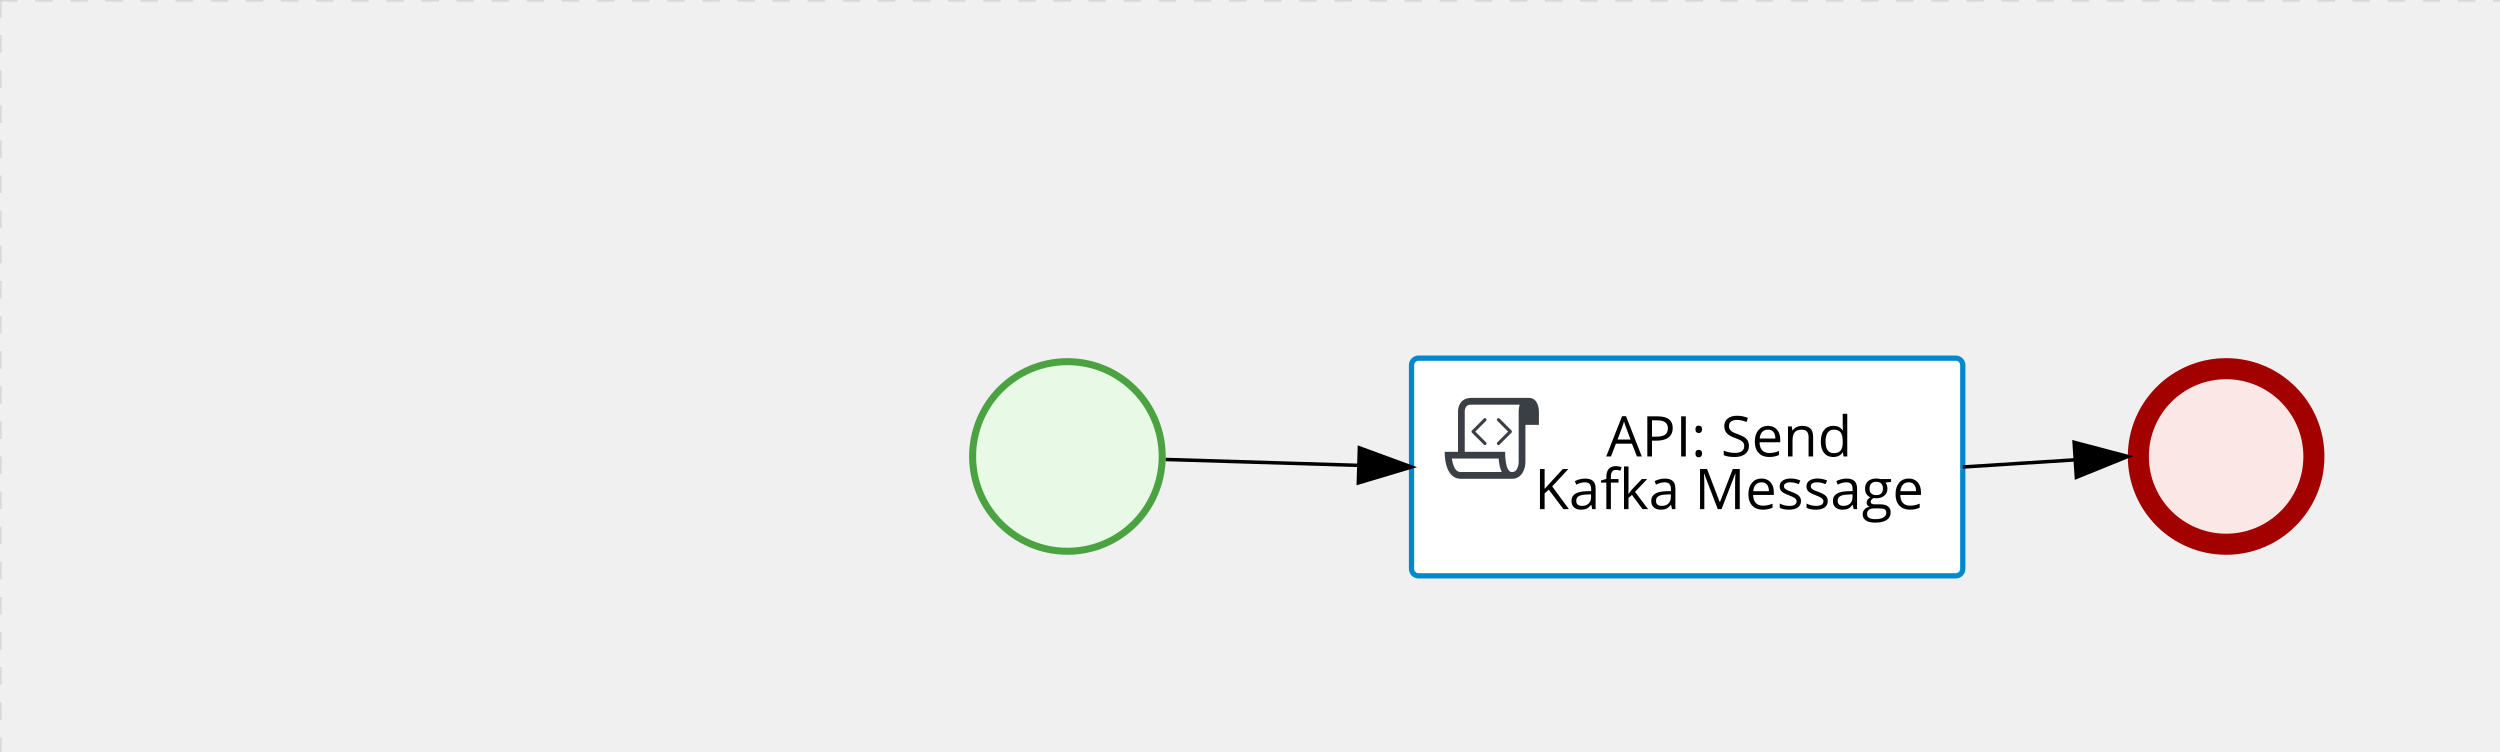
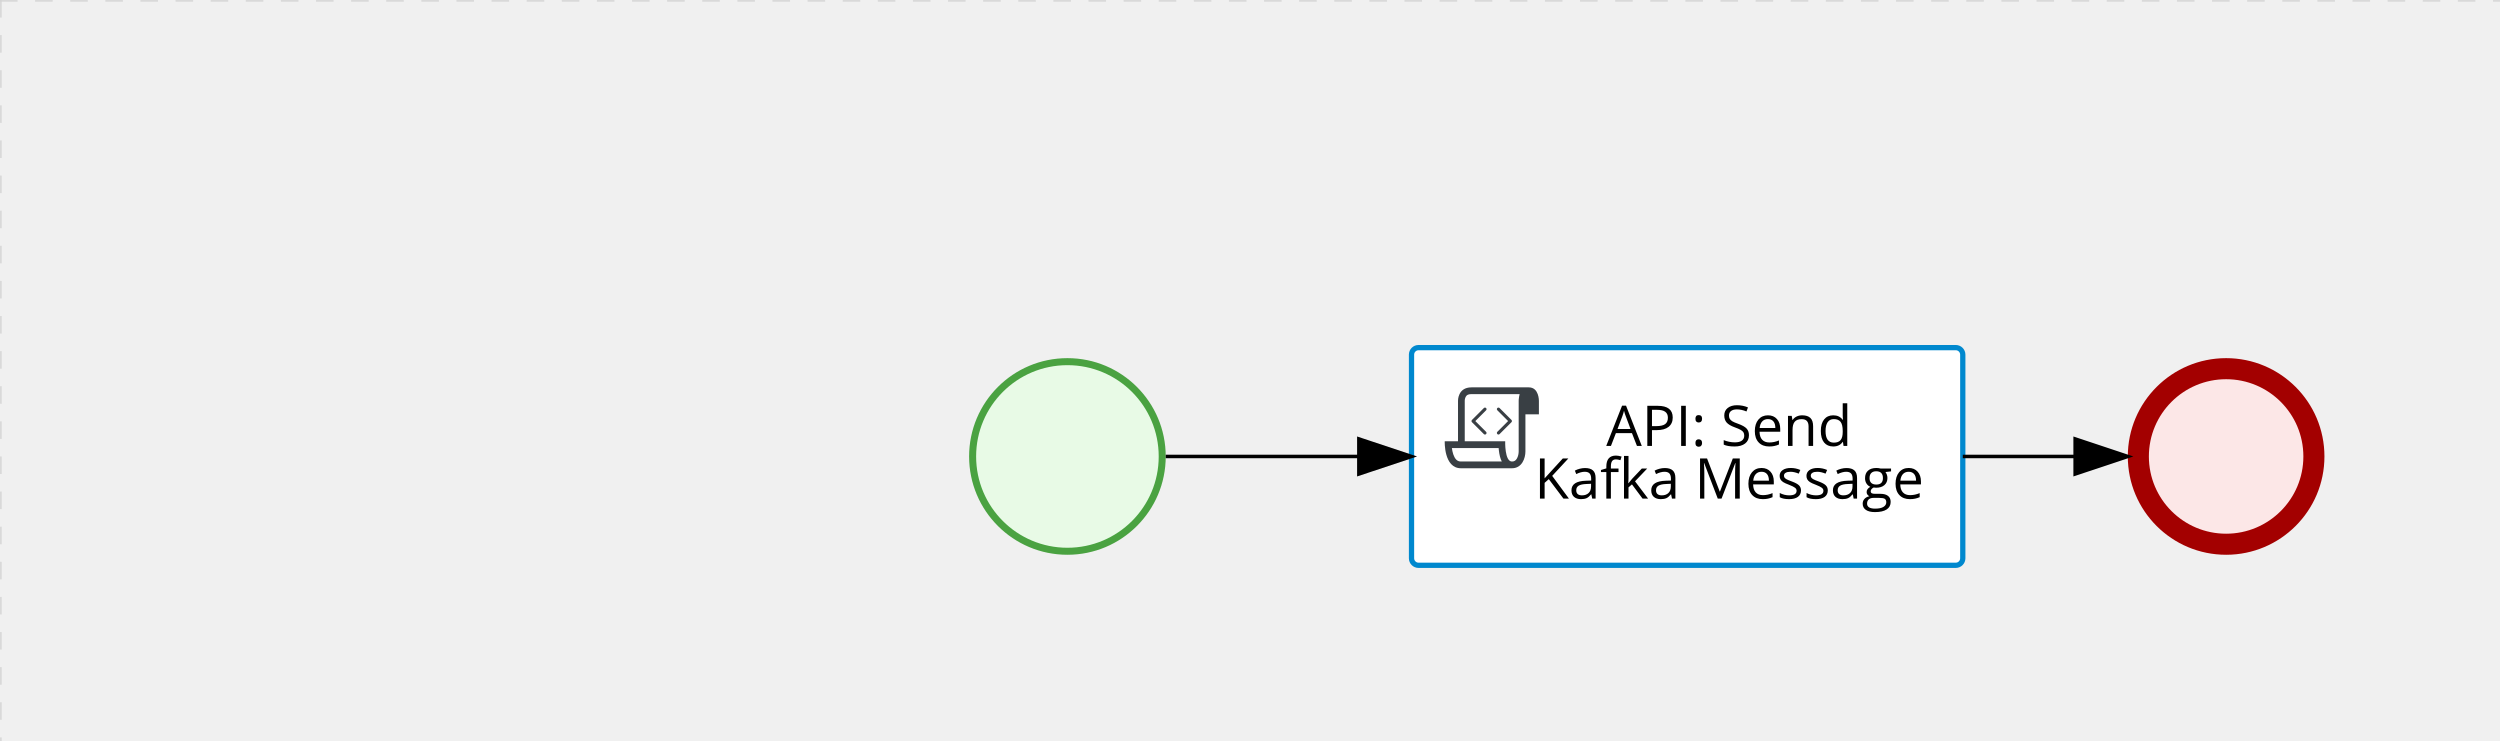
- <svg xmlns="http://www.w3.org/2000/svg" version="1.1" width="712" height="214" viewBox="0 0 712 214">
+ <svg xmlns="http://www.w3.org/2000/svg" version="1.1" width="712" height="211" viewBox="0 0 712 211">
  <defs />
  <g transform="matrix(1,0,0,1,0,0)">
    <g>
      <g>
        <g>
          <path fill="none" stroke="#d3d3d3" paint-order="fill stroke markers" d=" M 0 0 L 1200 0" stroke-miterlimit="10" stroke-opacity="0.8" stroke-dasharray="5" />
        </g>
        <g>
          <path fill="none" stroke="#d3d3d3" paint-order="fill stroke markers" d=" M 0 0 L 0 800" stroke-miterlimit="10" stroke-opacity="0.8" stroke-dasharray="5" />
+         </g>
+       </g>
+       <g id="_F8DAFDB7-82B2-4472-BDC2-754287E2911C" bpmn2nodeid="_F8DAFDB7-82B2-4472-BDC2-754287E2911C" transform="matrix(1,0,0,1,402,99)">
+         <g>
+           <path fill="none" stroke="none" />
+         </g>
+         <g transform="matrix(1,0,0,1,0,0)">
+           <path fill="#ffffff" stroke="none" id="_F8DAFDB7-82B2-4472-BDC2-754287E2911C?shapeType=BACKGROUND" paint-order="stroke fill markers" d=" M 2 0 L 155 0 L 155 0 A 2 2 0 0 1 157 2 L 157 60 L 157 60 A 2 2 0 0 1 155 62 L 2 62 L 2 62 A 2 2 0 0 1 0 60 L 0 2 L 0 2 A 2 2 0 0 1 2 0 Z" />
+         </g>
+         <g transform="matrix(1,0,0,1,0,0)">
+           <path fill="none" stroke="rgb(0,136,206)" id="_F8DAFDB7-82B2-4472-BDC2-754287E2911C?shapeType=BORDER&amp;renderType=STROKE" paint-order="fill stroke markers" d=" M 2 0 L 155 0 L 155 0 A 2 2 0 0 1 157 2 L 157 60 L 157 60 A 2 2 0 0 1 155 62 L 2 62 L 2 62 A 2 2 0 0 1 0 60 L 0 2 L 0 2 A 2 2 0 0 1 2 0 Z" stroke-miterlimit="10" stroke-width="1.5" stroke-dasharray="" />
+         </g>
+         <g>
+           <g transform="matrix(0.06,0,0,0.06,9.4,9.4)">
+             <g transform="matrix(1,0,0,1,0,0)">
+               <path fill="#393f44" stroke="none" id="_F8DAFDB7-82B2-4472-BDC2-754287E2911C_task__FQFd__KwNe" paint-order="stroke fill markers" d=" M 0 0 M 197.3 130.2 C 194.4 127.3 189.6 127.3 186.7 130.2 L 130.2 186.7 C 127.3 189.6 127.3 194.4 130.2 197.3 L 186.7 253.8 C 188.1 255.3 190.1 256 192 256 C 193.9 256 195.9 255.3 197.3 253.7 C 200.2 250.8 200.2 246 197.3 243.1 L 146.2 192 L 197.3 140.8 C 200.2 137.9 200.2 133.1 197.3 130.2 Z" />
+             </g>
+             <g transform="matrix(1,0,0,1,0,0)">
+               <path fill="#393f44" stroke="none" id="_F8DAFDB7-82B2-4472-BDC2-754287E2911C_task__FQFd__W91P" paint-order="stroke fill markers" d=" M 0 0 M 261.3 130.2 C 258.4 127.3 253.6 127.3 250.7 130.2 C 247.8 133.1 247.8 137.9 250.7 140.8 L 301.8 191.9 L 250.7 243 C 247.8 245.9 247.8 250.7 250.7 253.6 C 252.1 255.3 254.1 256 256 256 C 257.9 256 259.9 255.3 261.3 253.8 L 317.8 197.3 C 320.7 194.4 320.7 189.6 317.8 186.7 L 261.3 130.2 Z" />
+             </g>
+             <g transform="matrix(1,0,0,1,0,0)">
+               <path fill="#393f44" stroke="none" id="_F8DAFDB7-82B2-4472-BDC2-754287E2911C_task__FQFd__wKhe" paint-order="stroke fill markers" d=" M 0 0 M 400 32 C 400 32 152.8 32 128 32 C 62 32 64 96 64 96 L 64 288 L 1 288 C 1 288 -4 416 78 416 L 320 416 C 368 416 384 368 384 336 C 384 314.2 384 224.4 384 160 L 448 160 L 448 96 C 448 96 449 32 400 32 Z M 0 0 M 78 383.9 C 68.5 383.9 61.6 381.1 55.5 374.9 C 43.4 362.4 37.5 339.6 34.9 320 L 256.9 320 C 257.1 322.7 257.3 325.4 257.6 328.2 C 260 351.6 264.7 370.1 271.9 383.9 L 78 383.9 L 78 383.9 Z M 0 0 M 352 336 C 352 345.9 349.6 360.3 342.9 371 C 337.2 380.1 330.4 384 320 384 C 285 384 288 288 288 288 L 96 288 L 96 96 L 96 95.9 L 96 95.1 C 96 90.6 97.6 78.3 104.7 71.2 C 106.5 69.4 111.9 64 128 64 L 356.5 64 C 354.4 72.8 352.8 81.8 352.2 89.9 C 352.2 90.5 352.1 91.1 352.1 91.7 C 352.1 92 352.1 92.3 352.1 92.6 C 352 94.8 352 96 352 96 L 352 160 L 352 336 Z" />
+             </g>
+           </g>
+         </g>
+         <g transform="matrix(1,0,0,1,35,16)">
+           <text fill="#000000" stroke="none" font-family="Open Sans" font-size="12pt" font-style="normal" font-weight="normal" text-decoration="normal" x="55.461" y="12" text-anchor="middle" dominant-baseline="alphabetic">    API: Send      </text>
+           <text fill="#000000" stroke="none" font-family="Open Sans" font-size="12pt" font-style="normal" font-weight="normal" text-decoration="normal" x="55.461" y="27" text-anchor="middle" dominant-baseline="alphabetic">Kafka Message</text>
        </g>
      </g>
      <g id="_DFFC91C6-41A9-4FE0-B694-6AC4B78236F1" bpmn2nodeid="_DFFC91C6-41A9-4FE0-B694-6AC4B78236F1" transform="matrix(1,0,0,1,276,102)">
        <g>
          <path fill="none" stroke="none" />
        </g>
        <g transform="matrix(0.125,0,0,0.125,0,0)">
          <g transform="matrix(1,0,0,1,0,0)">
            <path fill="#e8fae6" stroke="none" id="_DFFC91C6-41A9-4FE0-B694-6AC4B78236F1?shapeType=BACKGROUND" paint-order="stroke fill markers" d=" M 0 0 M 444 224 C 444 263.9 434.2 300.8 414.4 334.5 C 394.7 368.2 368 394.9 334.4 414.5 C 300.8 434.1 263.9 444 224 444 C 184.1 444 147.2 434.2 113.5 414.4 C 79.8 394.7 53.1 368 33.5 334.4 C 13.9 300.8 4 263.9 4 224 C 4 184.1 13.8 147.2 33.6 113.5 C 53.4 79.8 80.1 53.1 113.6 33.5 C 147.1 13.9 184.1 4 224 4 C 263.9 4 300.8 13.8 334.5 33.6 C 368.2 53.4 394.9 80.1 414.5 113.6 C 434.1 147.1 444 184.1 444 224 Z" />
          </g>
          <g>
            <g transform="matrix(1,0,0,1,0,0)">
              <g transform="matrix(1,0,0,1,0,0)">
                <path fill="#4aa241" stroke="none" id="_DFFC91C6-41A9-4FE0-B694-6AC4B78236F1?shapeType=BORDER&amp;renderType=FILL" paint-order="stroke fill markers" d=" M 0 0 M 224 0 C 100.3 0 0 100.3 0 224 C 0 347.7 100.3 448 224 448 C 347.7 448 448 347.7 448 224 C 448 100.3 347.7 0 224 0 Z M 0 0 M 224 432 C 109.1 432 16 338.9 16 224 C 16 109.1 109.1 16 224 16 C 338.9 16 432 109.1 432 224 C 432 338.9 338.9 432 224 432 Z" />
              </g>
            </g>
          </g>
        </g>
        <g transform="matrix(1,0,0,1,28,61)" />
      </g>
      <g id="_392C35DF-9F56-46F7-892C-28D74B1C3C44" bpmn2nodeid="_392C35DF-9F56-46F7-892C-28D74B1C3C44" transform="matrix(1,0,0,1,606,102)">
        <g>
          <path fill="none" stroke="none" />
        </g>
        <g transform="matrix(0.125,0,0,0.125,0,0)">
          <g transform="matrix(1,0,0,1,0,0)">
            <path fill="#fce7e7" stroke="none" id="_392C35DF-9F56-46F7-892C-28D74B1C3C44?shapeType=BACKGROUND" paint-order="stroke fill markers" d=" M 0 0 M 444 224 C 444 263.9 434.2 300.8 414.4 334.5 C 394.7 368.2 368 394.9 334.4 414.5 C 300.8 434.1 263.9 444 224 444 C 184.1 444 147.2 434.2 113.5 414.4 C 79.8 394.7 53.1 368 33.5 334.4 C 13.9 300.8 4 263.9 4 224 C 4 184.1 13.8 147.2 33.6 113.5 C 53.4 79.8 80.1 53.1 113.6 33.5 C 147.1 13.9 184.1 4 224 4 C 263.9 4 300.8 13.8 334.5 33.6 C 368.2 53.4 394.9 80.1 414.5 113.6 C 434.1 147.1 444 184.1 444 224 Z" />
          </g>
          <g>
            <g transform="matrix(1,0,0,1,0,0)">
              <g transform="matrix(1,0,0,1,0,0)">
                <path fill="#a30000" stroke="none" id="_392C35DF-9F56-46F7-892C-28D74B1C3C44?shapeType=BORDER&amp;renderType=FILL" paint-order="stroke fill markers" d=" M 0 0 M 224 0 C 100.3 0 0 100.3 0 224 C 0 347.7 100.3 448 224 448 C 347.7 448 448 347.7 448 224 C 448 100.3 347.7 0 224 0 Z M 0 0 M 224 400 C 126.8 400 48 321.2 48 224 C 48 126.8 126.8 48 224 48 C 321.2 48 400 126.8 400 224 C 400 321.2 321.2 400 224 400 Z" />
              </g>
            </g>
          </g>
        </g>
        <g transform="matrix(1,0,0,1,28,61)" />
      </g>
-       <g transform="matrix(1,0,0,1,276,102)" />
-       <g transform="matrix(1,0,0,1,606,102)" />
-       <g id="_F8DAFDB7-82B2-4472-BDC2-754287E2911C" bpmn2nodeid="_F8DAFDB7-82B2-4472-BDC2-754287E2911C" transform="matrix(1,0,0,1,402,102)">
-         <g>
-           <path fill="none" stroke="none" />
-         </g>
-         <g transform="matrix(1,0,0,1,0,0)">
-           <path fill="#ffffff" stroke="none" id="_F8DAFDB7-82B2-4472-BDC2-754287E2911C?shapeType=BACKGROUND" paint-order="stroke fill markers" d=" M 2 0 L 155 0 L 155 0 A 2 2 0 0 1 157 2 L 157 60 L 157 60 A 2 2 0 0 1 155 62 L 2 62 L 2 62 A 2 2 0 0 1 0 60 L 0 2 L 0 2 A 2 2 0 0 1 2 0 Z" />
-         </g>
-         <g transform="matrix(1,0,0,1,0,0)">
-           <path fill="none" stroke="rgb(0,136,206)" id="_F8DAFDB7-82B2-4472-BDC2-754287E2911C?shapeType=BORDER&amp;renderType=STROKE" paint-order="fill stroke markers" d=" M 2 0 L 155 0 L 155 0 A 2 2 0 0 1 157 2 L 157 60 L 157 60 A 2 2 0 0 1 155 62 L 2 62 L 2 62 A 2 2 0 0 1 0 60 L 0 2 L 0 2 A 2 2 0 0 1 2 0 Z" stroke-miterlimit="10" stroke-width="1.5" stroke-dasharray="" />
-         </g>
-         <g>
-           <g transform="matrix(0.06,0,0,0.06,9.4,9.4)">
-             <g transform="matrix(1,0,0,1,0,0)">
-               <path fill="#393f44" stroke="none" id="_F8DAFDB7-82B2-4472-BDC2-754287E2911C_task__zJLF__xCwC" paint-order="stroke fill markers" d=" M 0 0 M 197.3 130.2 C 194.4 127.3 189.6 127.3 186.7 130.2 L 130.2 186.7 C 127.3 189.6 127.3 194.4 130.2 197.3 L 186.7 253.8 C 188.1 255.3 190.1 256 192 256 C 193.9 256 195.9 255.3 197.3 253.7 C 200.2 250.8 200.2 246 197.3 243.1 L 146.2 192 L 197.3 140.8 C 200.2 137.9 200.2 133.1 197.3 130.2 Z" />
-             </g>
-             <g transform="matrix(1,0,0,1,0,0)">
-               <path fill="#393f44" stroke="none" id="_F8DAFDB7-82B2-4472-BDC2-754287E2911C_task__zJLF__eBb6" paint-order="stroke fill markers" d=" M 0 0 M 261.3 130.2 C 258.4 127.3 253.6 127.3 250.7 130.2 C 247.8 133.1 247.8 137.9 250.7 140.8 L 301.8 191.9 L 250.7 243 C 247.8 245.9 247.8 250.7 250.7 253.6 C 252.1 255.3 254.1 256 256 256 C 257.9 256 259.9 255.3 261.3 253.8 L 317.8 197.3 C 320.7 194.4 320.7 189.6 317.8 186.7 L 261.3 130.2 Z" />
-             </g>
-             <g transform="matrix(1,0,0,1,0,0)">
-               <path fill="#393f44" stroke="none" id="_F8DAFDB7-82B2-4472-BDC2-754287E2911C_task__zJLF__4RHr" paint-order="stroke fill markers" d=" M 0 0 M 400 32 C 400 32 152.8 32 128 32 C 62 32 64 96 64 96 L 64 288 L 1 288 C 1 288 -4 416 78 416 L 320 416 C 368 416 384 368 384 336 C 384 314.2 384 224.4 384 160 L 448 160 L 448 96 C 448 96 449 32 400 32 Z M 0 0 M 78 383.9 C 68.5 383.9 61.6 381.1 55.5 374.9 C 43.4 362.4 37.5 339.6 34.9 320 L 256.9 320 C 257.1 322.7 257.3 325.4 257.6 328.2 C 260 351.6 264.7 370.1 271.9 383.9 L 78 383.9 L 78 383.9 Z M 0 0 M 352 336 C 352 345.9 349.6 360.3 342.9 371 C 337.2 380.1 330.4 384 320 384 C 285 384 288 288 288 288 L 96 288 L 96 96 L 96 95.9 L 96 95.1 C 96 90.6 97.6 78.3 104.7 71.2 C 106.5 69.4 111.9 64 128 64 L 356.5 64 C 354.4 72.8 352.8 81.8 352.2 89.9 C 352.2 90.5 352.1 91.1 352.1 91.7 C 352.1 92 352.1 92.3 352.1 92.6 C 352 94.8 352 96 352 96 L 352 160 L 352 336 Z" />
-             </g>
-           </g>
-         </g>
-         <g transform="matrix(1,0,0,1,35,16)">
-           <text fill="#000000" stroke="none" font-family="Open Sans" font-size="12pt" font-style="normal" font-weight="normal" text-decoration="normal" x="55.461" y="12" text-anchor="middle" dominant-baseline="alphabetic">    API: Send      </text>
-           <text fill="#000000" stroke="none" font-family="Open Sans" font-size="12pt" font-style="normal" font-weight="normal" text-decoration="normal" x="55.461" y="27" text-anchor="middle" dominant-baseline="alphabetic">Kafka Message</text>
-         </g>
-       </g>
      <g id="_A02B6C8E-9D37-4B96-ADC1-E655AFD9EAD7" bpmn2nodeid="_A02B6C8E-9D37-4B96-ADC1-E655AFD9EAD7">
        <g>
-           <path fill="none" stroke="#000000" paint-order="fill stroke markers" d=" M 332 130.857 L 387.007 132.541" stroke-miterlimit="10" stroke-dasharray="" />
+           <path fill="none" stroke="#000000" paint-order="fill stroke markers" d=" M 332 130 L 387 130" stroke-miterlimit="10" stroke-dasharray="" />
        </g>
-         <g transform="matrix(1,0,0,1,332,130.8571)" />
-         <g transform="matrix(-0.03059791,0.9995318,-0.9995318,-0.03059791,402.153,128.0023)">
+         <g transform="matrix(1,0,0,1,332,130)" />
+         <g transform="matrix(6.123233995736766e-17,1,-1,6.123233995736766e-17,402,125)">
          <path fill="#000000" stroke="#000000" paint-order="fill stroke markers" d=" M 10 15 L 0 15 L 5 0 Z" stroke-miterlimit="10" stroke-dasharray="" />
        </g>
-         <g transform="matrix(1,0,0,1,332.306,121.9333)" />
+         <g transform="matrix(1,0,0,1,332,120)" />
      </g>
      <g id="_CEB871C7-BF93-4774-8B94-5F258C8D655A" bpmn2nodeid="_CEB871C7-BF93-4774-8B94-5F258C8D655A">
        <g>
-           <path fill="none" stroke="#000000" paint-order="fill stroke markers" d=" M 559 133 L 591.03 130.956" stroke-miterlimit="10" stroke-dasharray="" />
+           <path fill="none" stroke="#000000" paint-order="fill stroke markers" d=" M 559 130 L 591 130" stroke-miterlimit="10" stroke-dasharray="" />
        </g>
-         <g transform="matrix(1,0,0,1,559,133)" />
-         <g transform="matrix(0.06370015,0.9979691,-0.9979691,0.06370015,605.6815,125.0102)">
+         <g transform="matrix(1,0,0,1,559,130)" />
+         <g transform="matrix(6.123233995736766e-17,1,-1,6.123233995736766e-17,606,125)">
          <path fill="#000000" stroke="#000000" paint-order="fill stroke markers" d=" M 10 15 L 0 15 L 5 0 Z" stroke-miterlimit="10" stroke-dasharray="" />
        </g>
-         <g transform="matrix(1,0,0,1,559.637,121.5203)" />
+         <g transform="matrix(1,0,0,1,559,120)" />
      </g>
-       <g transform="matrix(1,0,0,1,402,102)" />
+       <g transform="matrix(1,0,0,1,276,102)" />
+       <g transform="matrix(1,0,0,1,606,102)" />
+       <g transform="matrix(1,0,0,1,402,99)" />
    </g>
  </g>
</svg>
